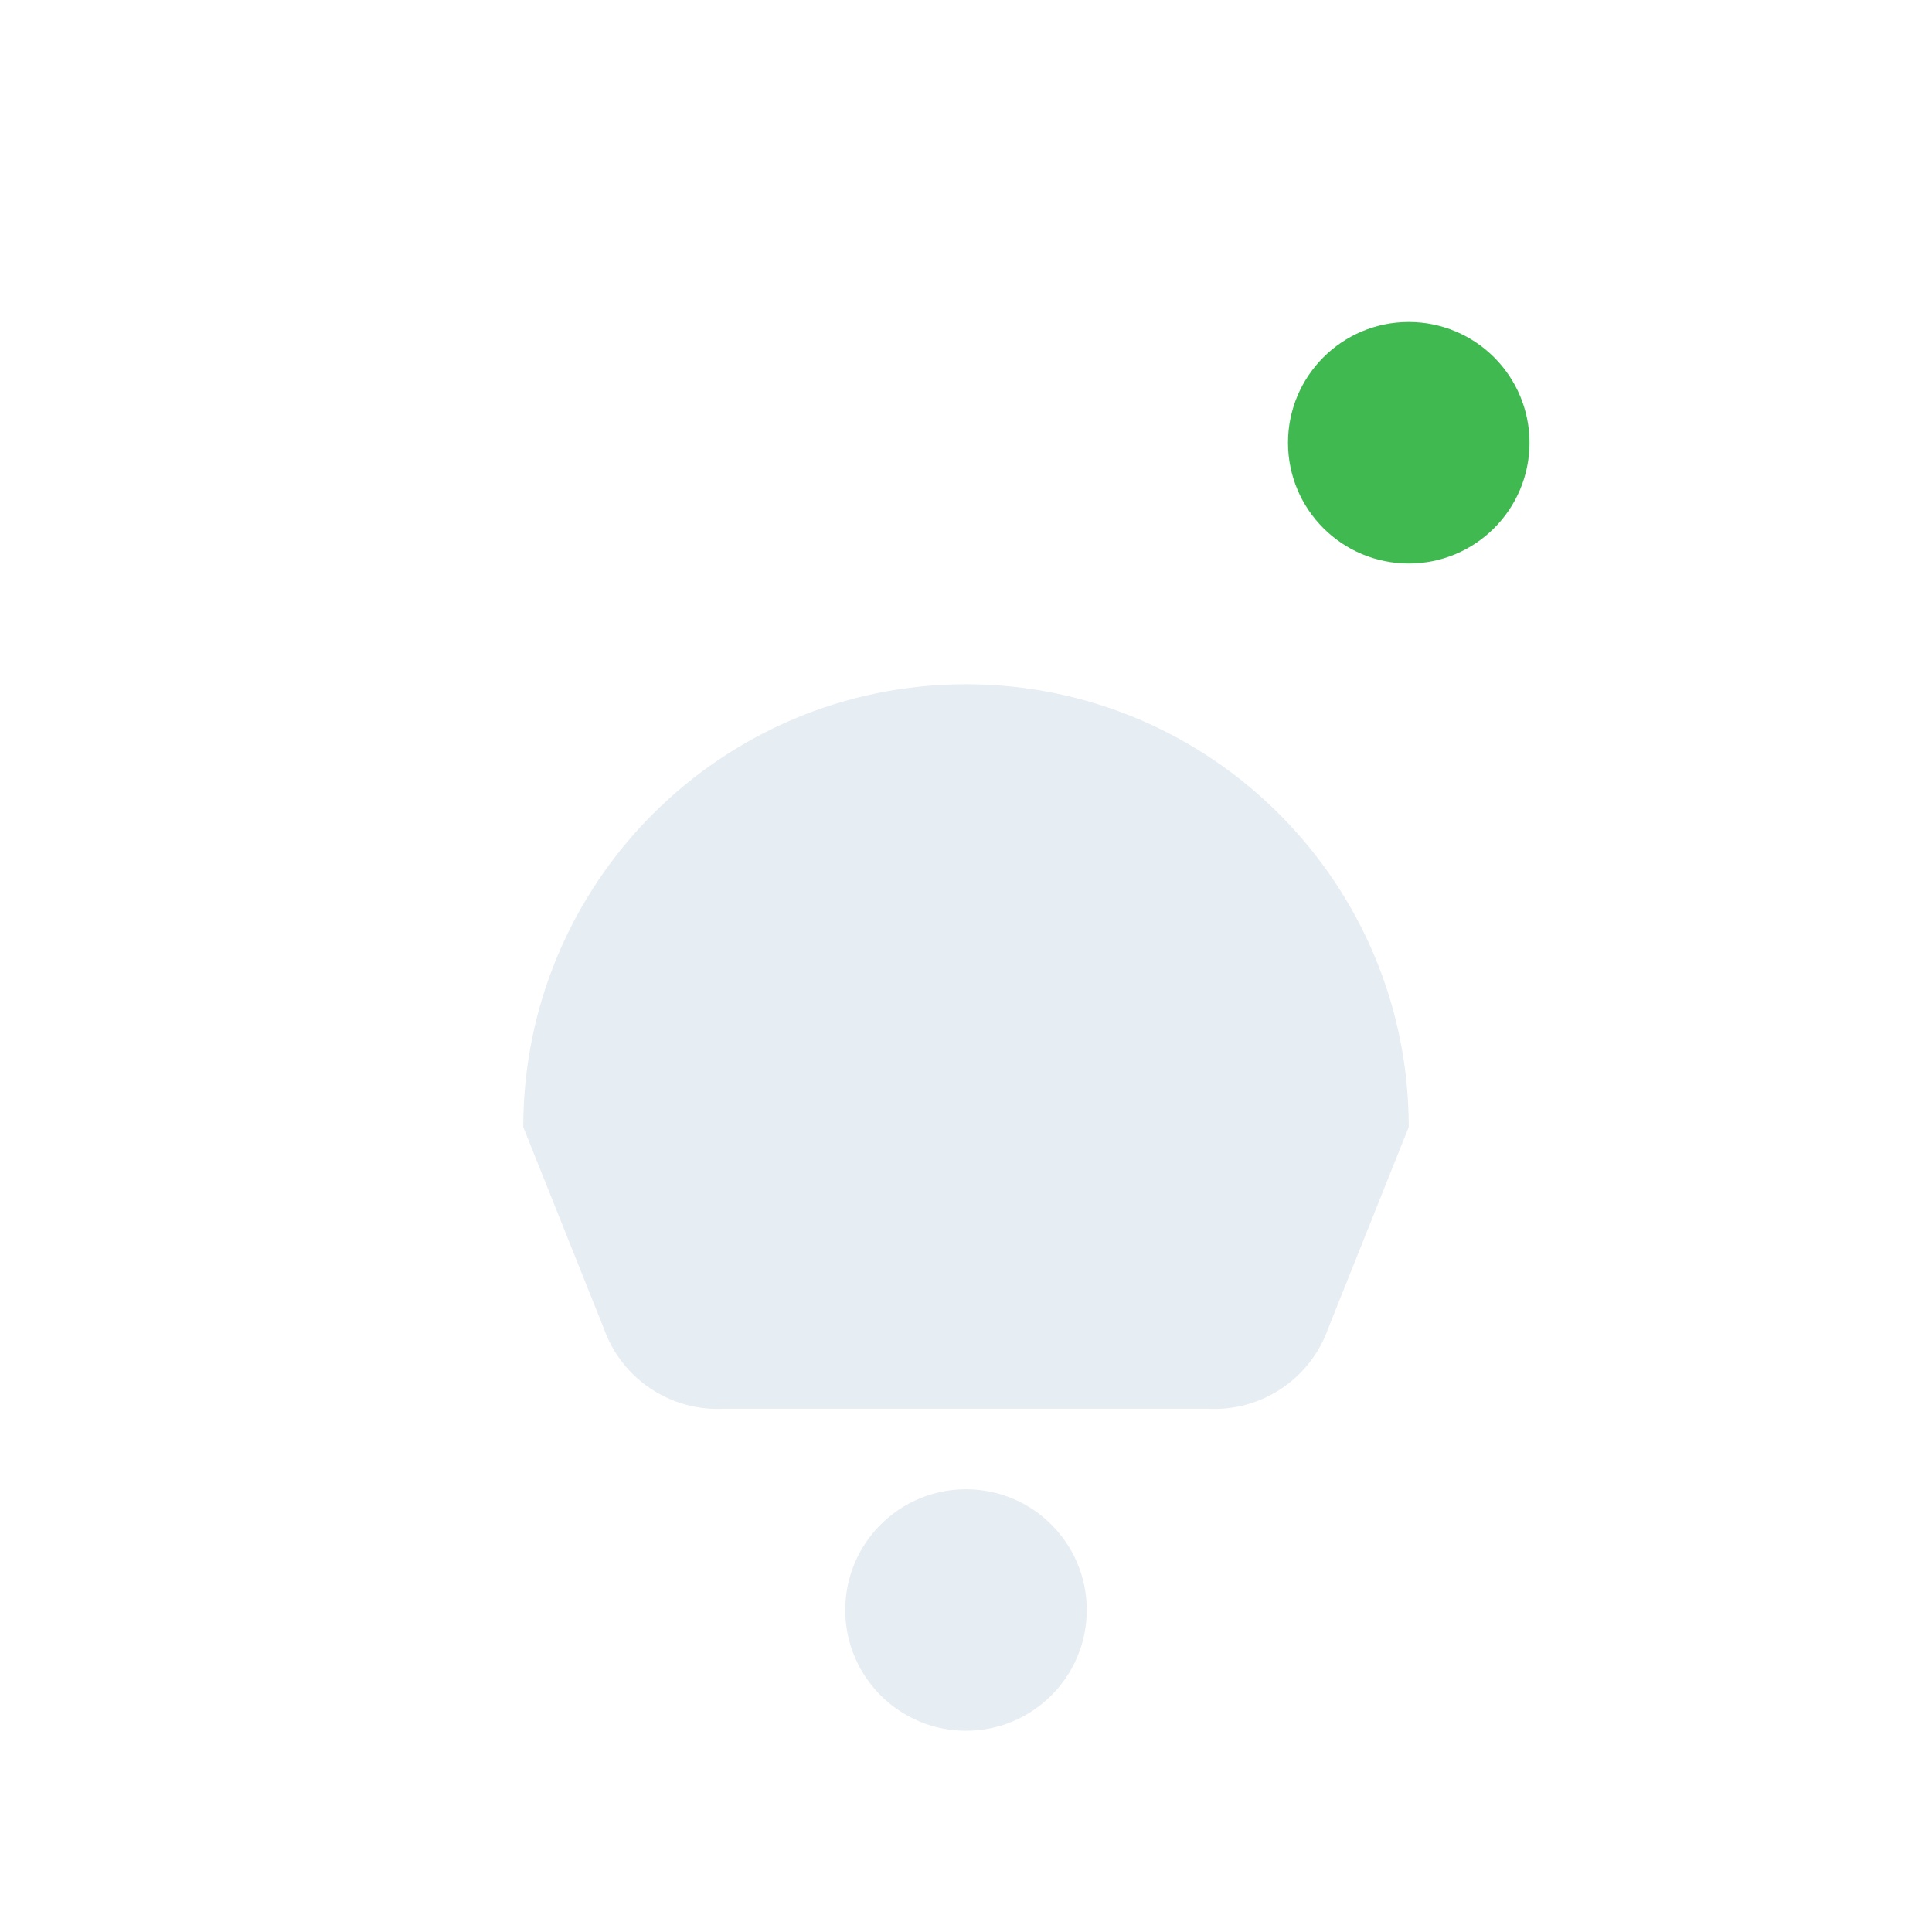
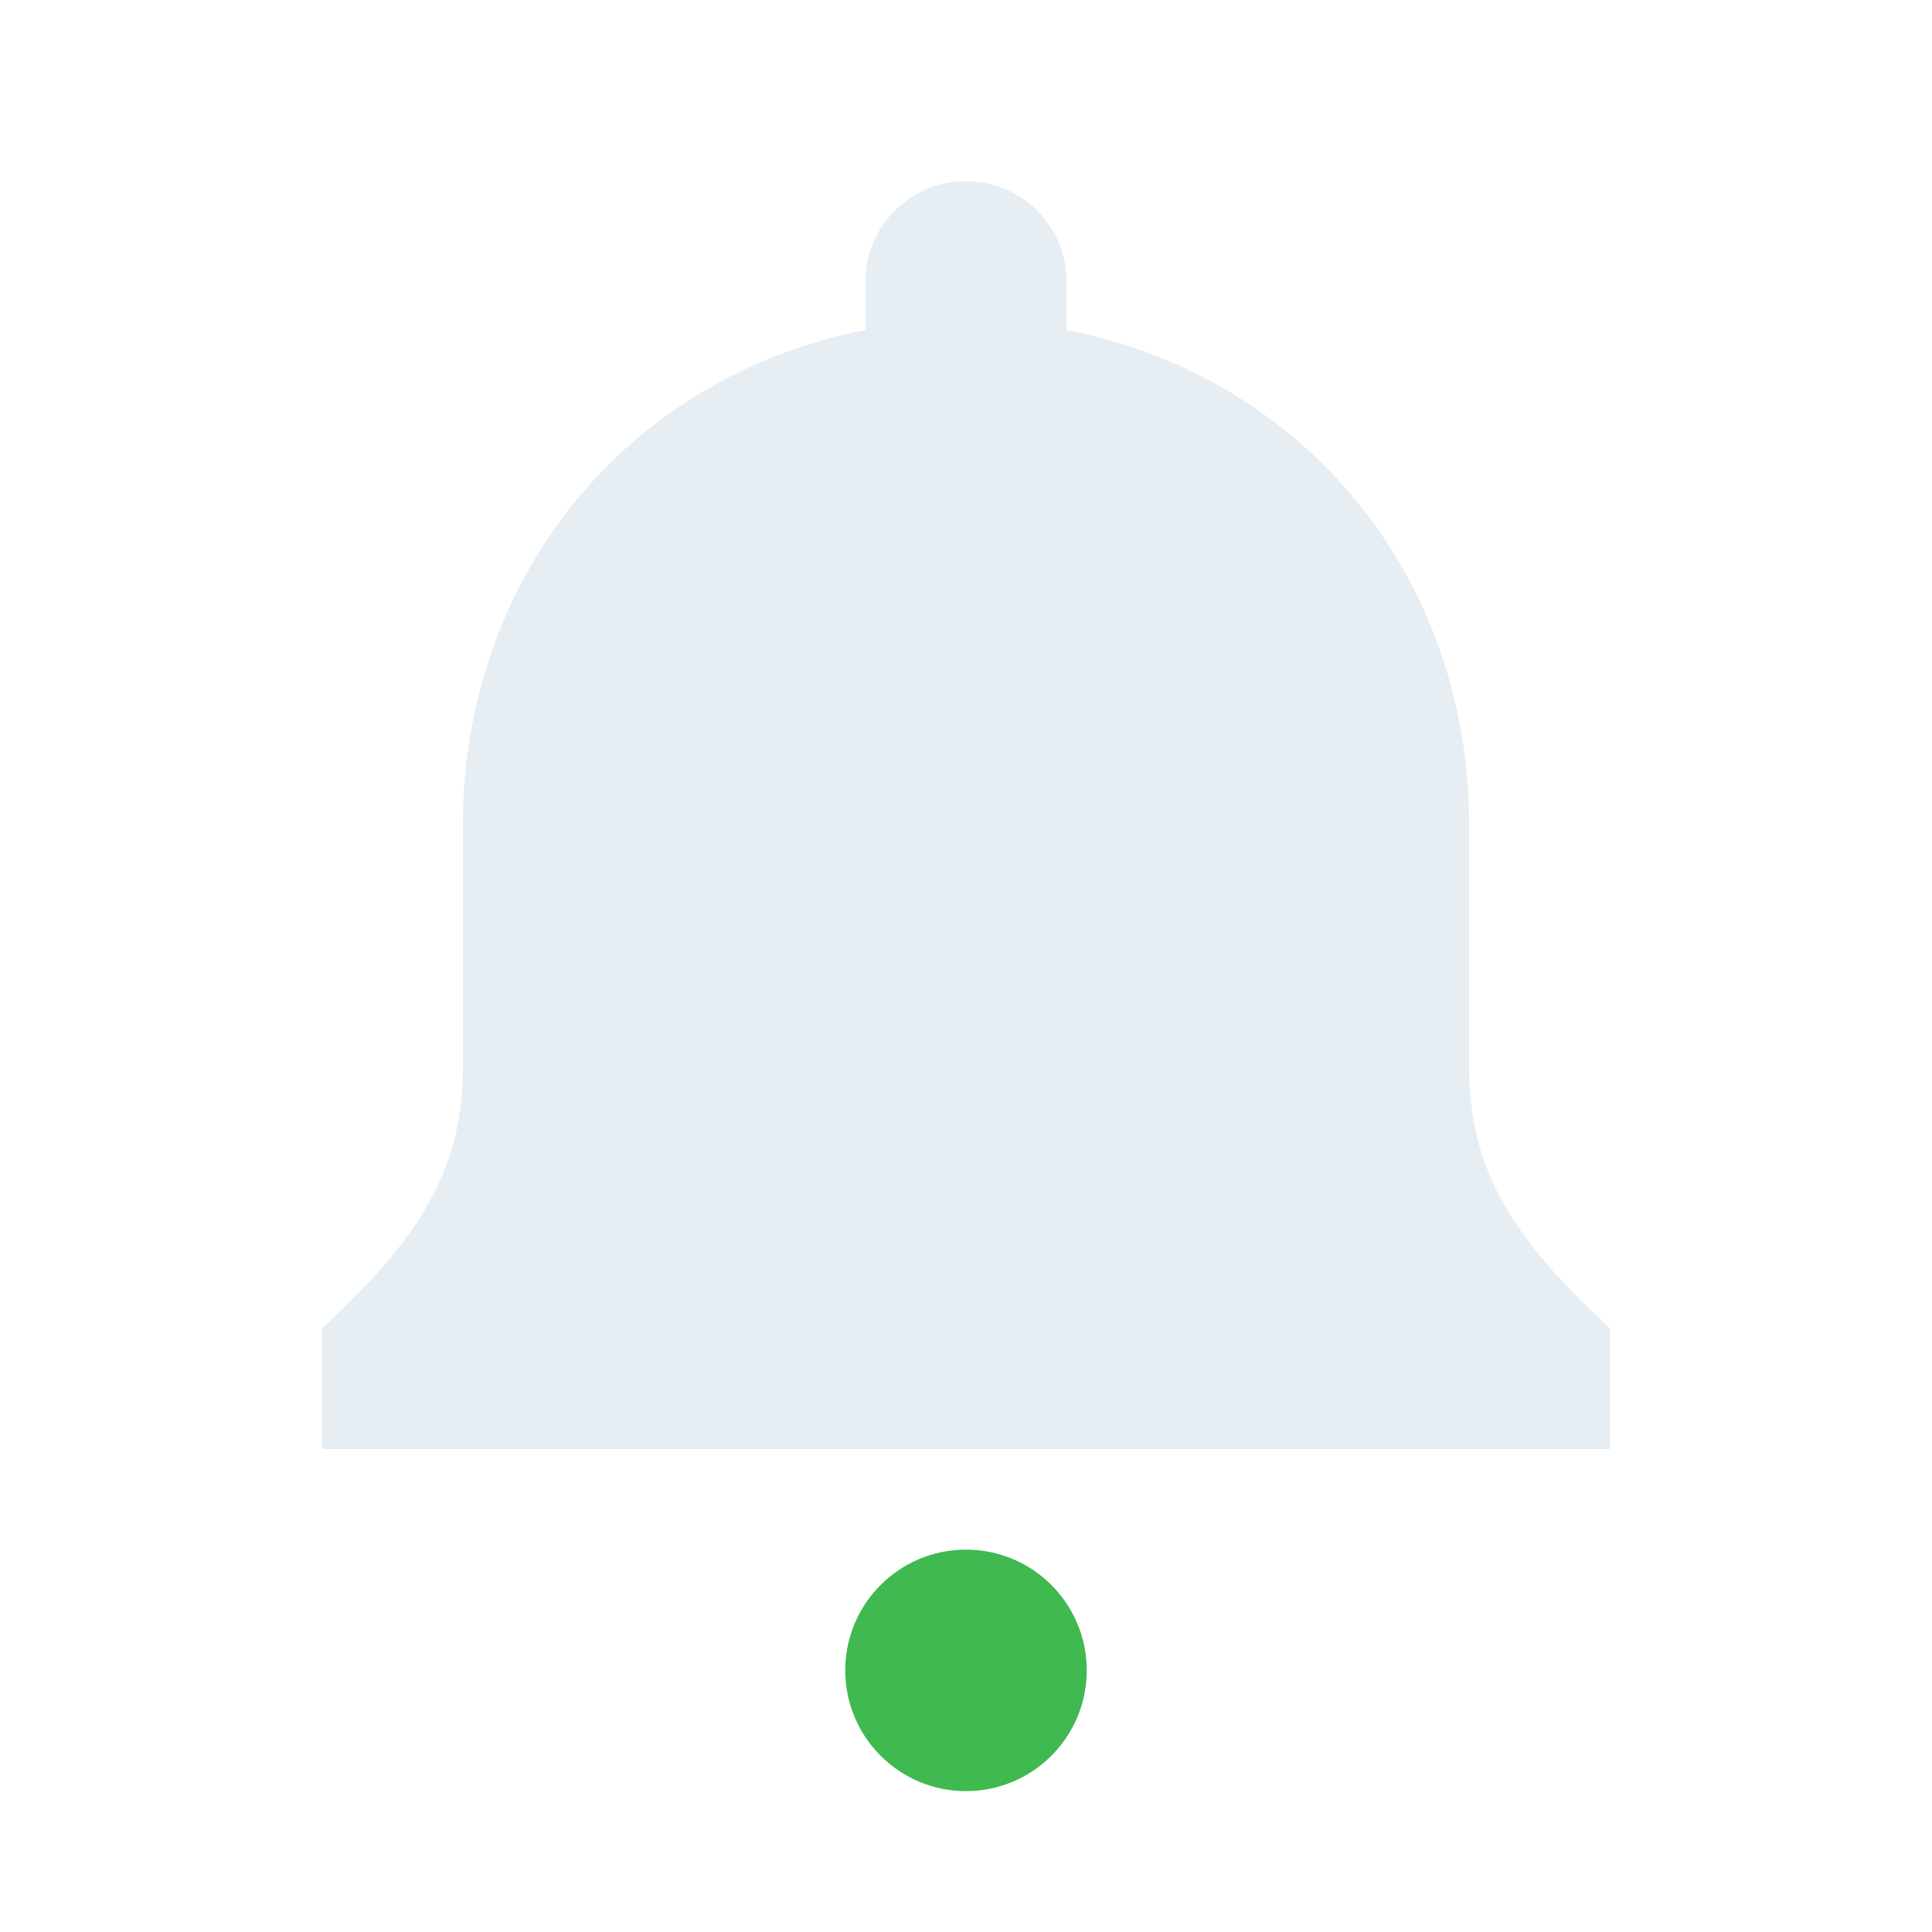
<svg xmlns="http://www.w3.org/2000/svg" width="24" height="24" viewBox="0 0 24 24" role="img" aria-labelledby="notification-title">
  <style id="current-color-scheme" type="text/css">
    .ColorScheme-Text { color: #E6EDF3; fill: currentColor; }
    .ColorScheme-Highlight { color: #3FB950; fill: currentColor; }
    .ColorScheme-NeutralText { color: #D29922; fill: currentColor; }
    .ColorScheme-NegativeText { color: #F85149; fill: currentColor; }
  </style>
-   <path class="ColorScheme-Text" fill="#2e3436" fill-rule="evenodd" d="M6.5 14A5.5 5.5 0 0 1 17.5 14L16.5 16.5A1.5 1.5 0 0 1 15 17.5H9A1.5 1.5 0 0 1 7.5 16.5Z" />
-   <path class="ColorScheme-Text" fill="#2e3436" fill-rule="evenodd" d="M13.5 20 A1.5 1.5 0 1 1 10.5 20 A1.5 1.5 0 1 1 13.5 20 Z" />
-   <path class="ColorScheme-Highlight" fill="#2e3436" fill-rule="evenodd" d="M19 5.5 A1.5 1.5 0 1 1 16 5.5 A1.5 1.5 0 1 1 19 5.5 Z" />
+   <path class="ColorScheme-Text" fill="#2e3436" fill-rule="evenodd" d="M10.75 3.5C10.75 2.81 11.31 2.25 12 2.25C12.69 2.25 13.25 2.81 13.25 3.5V4.1C16.22 4.68 18.25 7.18 18.25 10.25V13.25C18.25 14.5 18.75 15.35 20 16.5V18H4V16.5C5.25 15.35 5.75 14.5 5.75 13.25V10.25C5.75 7.18 7.78 4.68 10.75 4.1Z" />
+   <path class="ColorScheme-Highlight" fill="#2e3436" fill-rule="evenodd" d="M13.5 20.75 A1.5 1.5 0 1 1 10.5 20.75 A1.5 1.5 0 1 1 13.5 20.75 Z" />
</svg>
